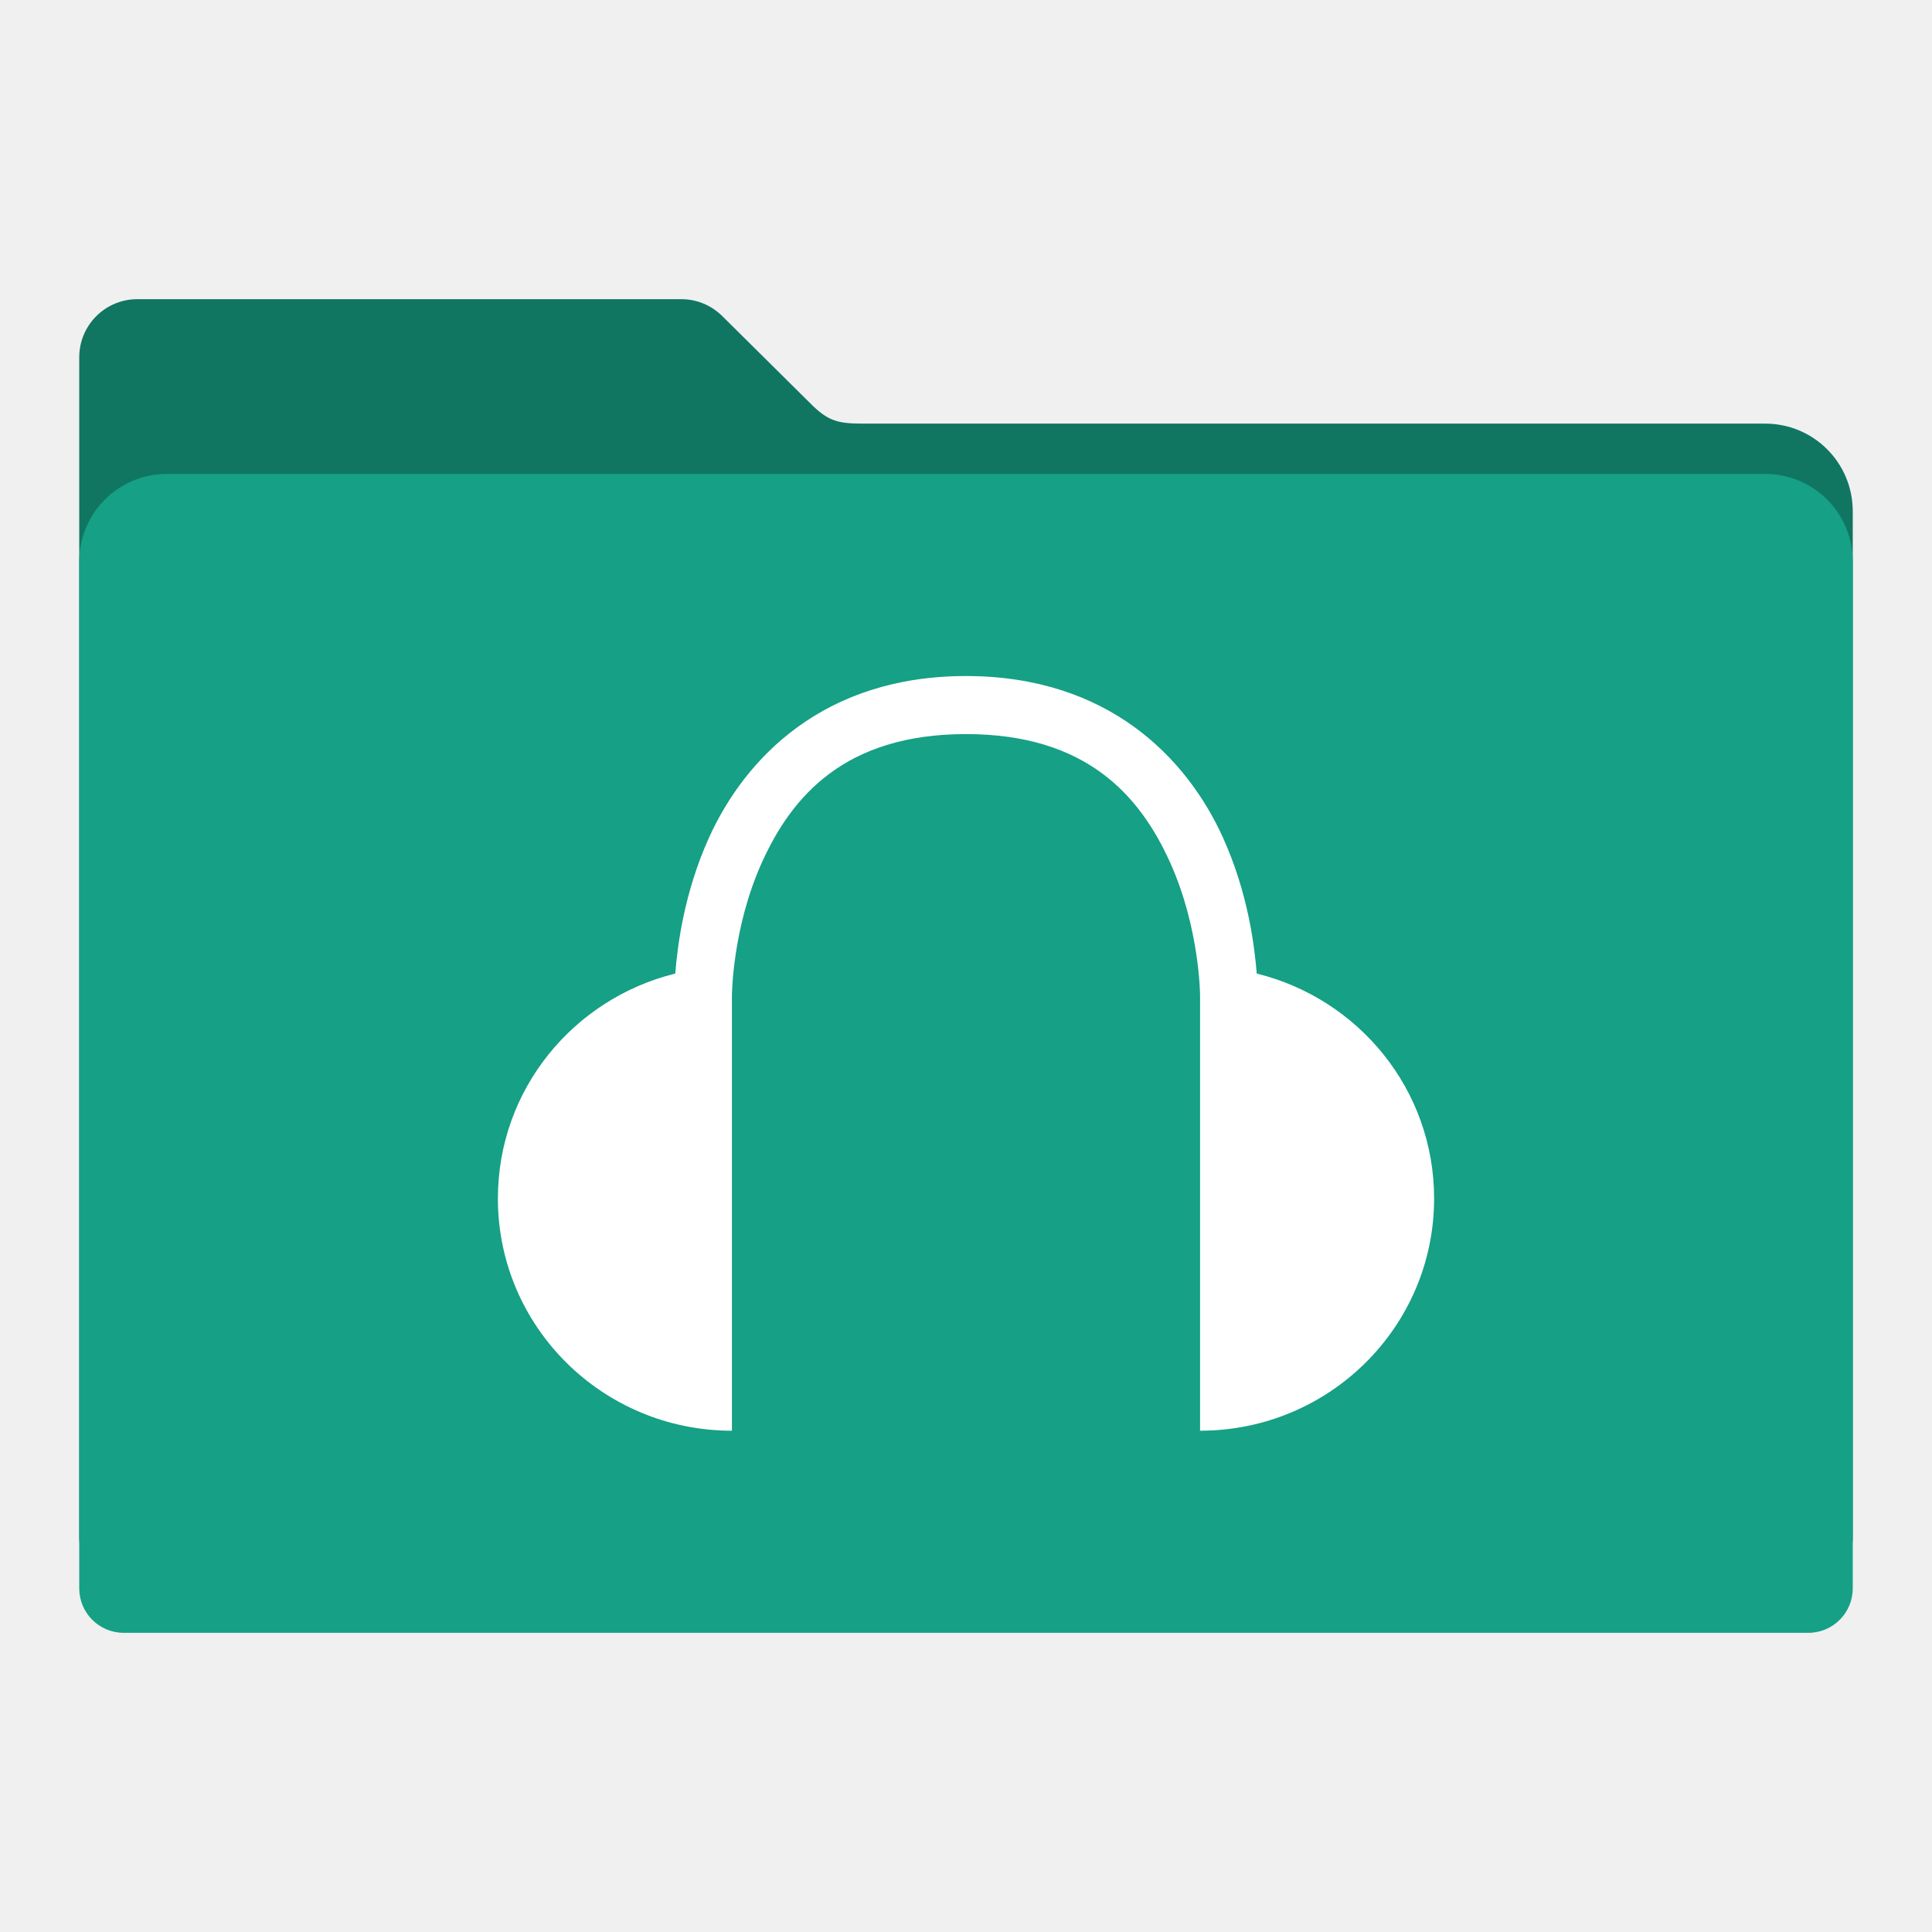
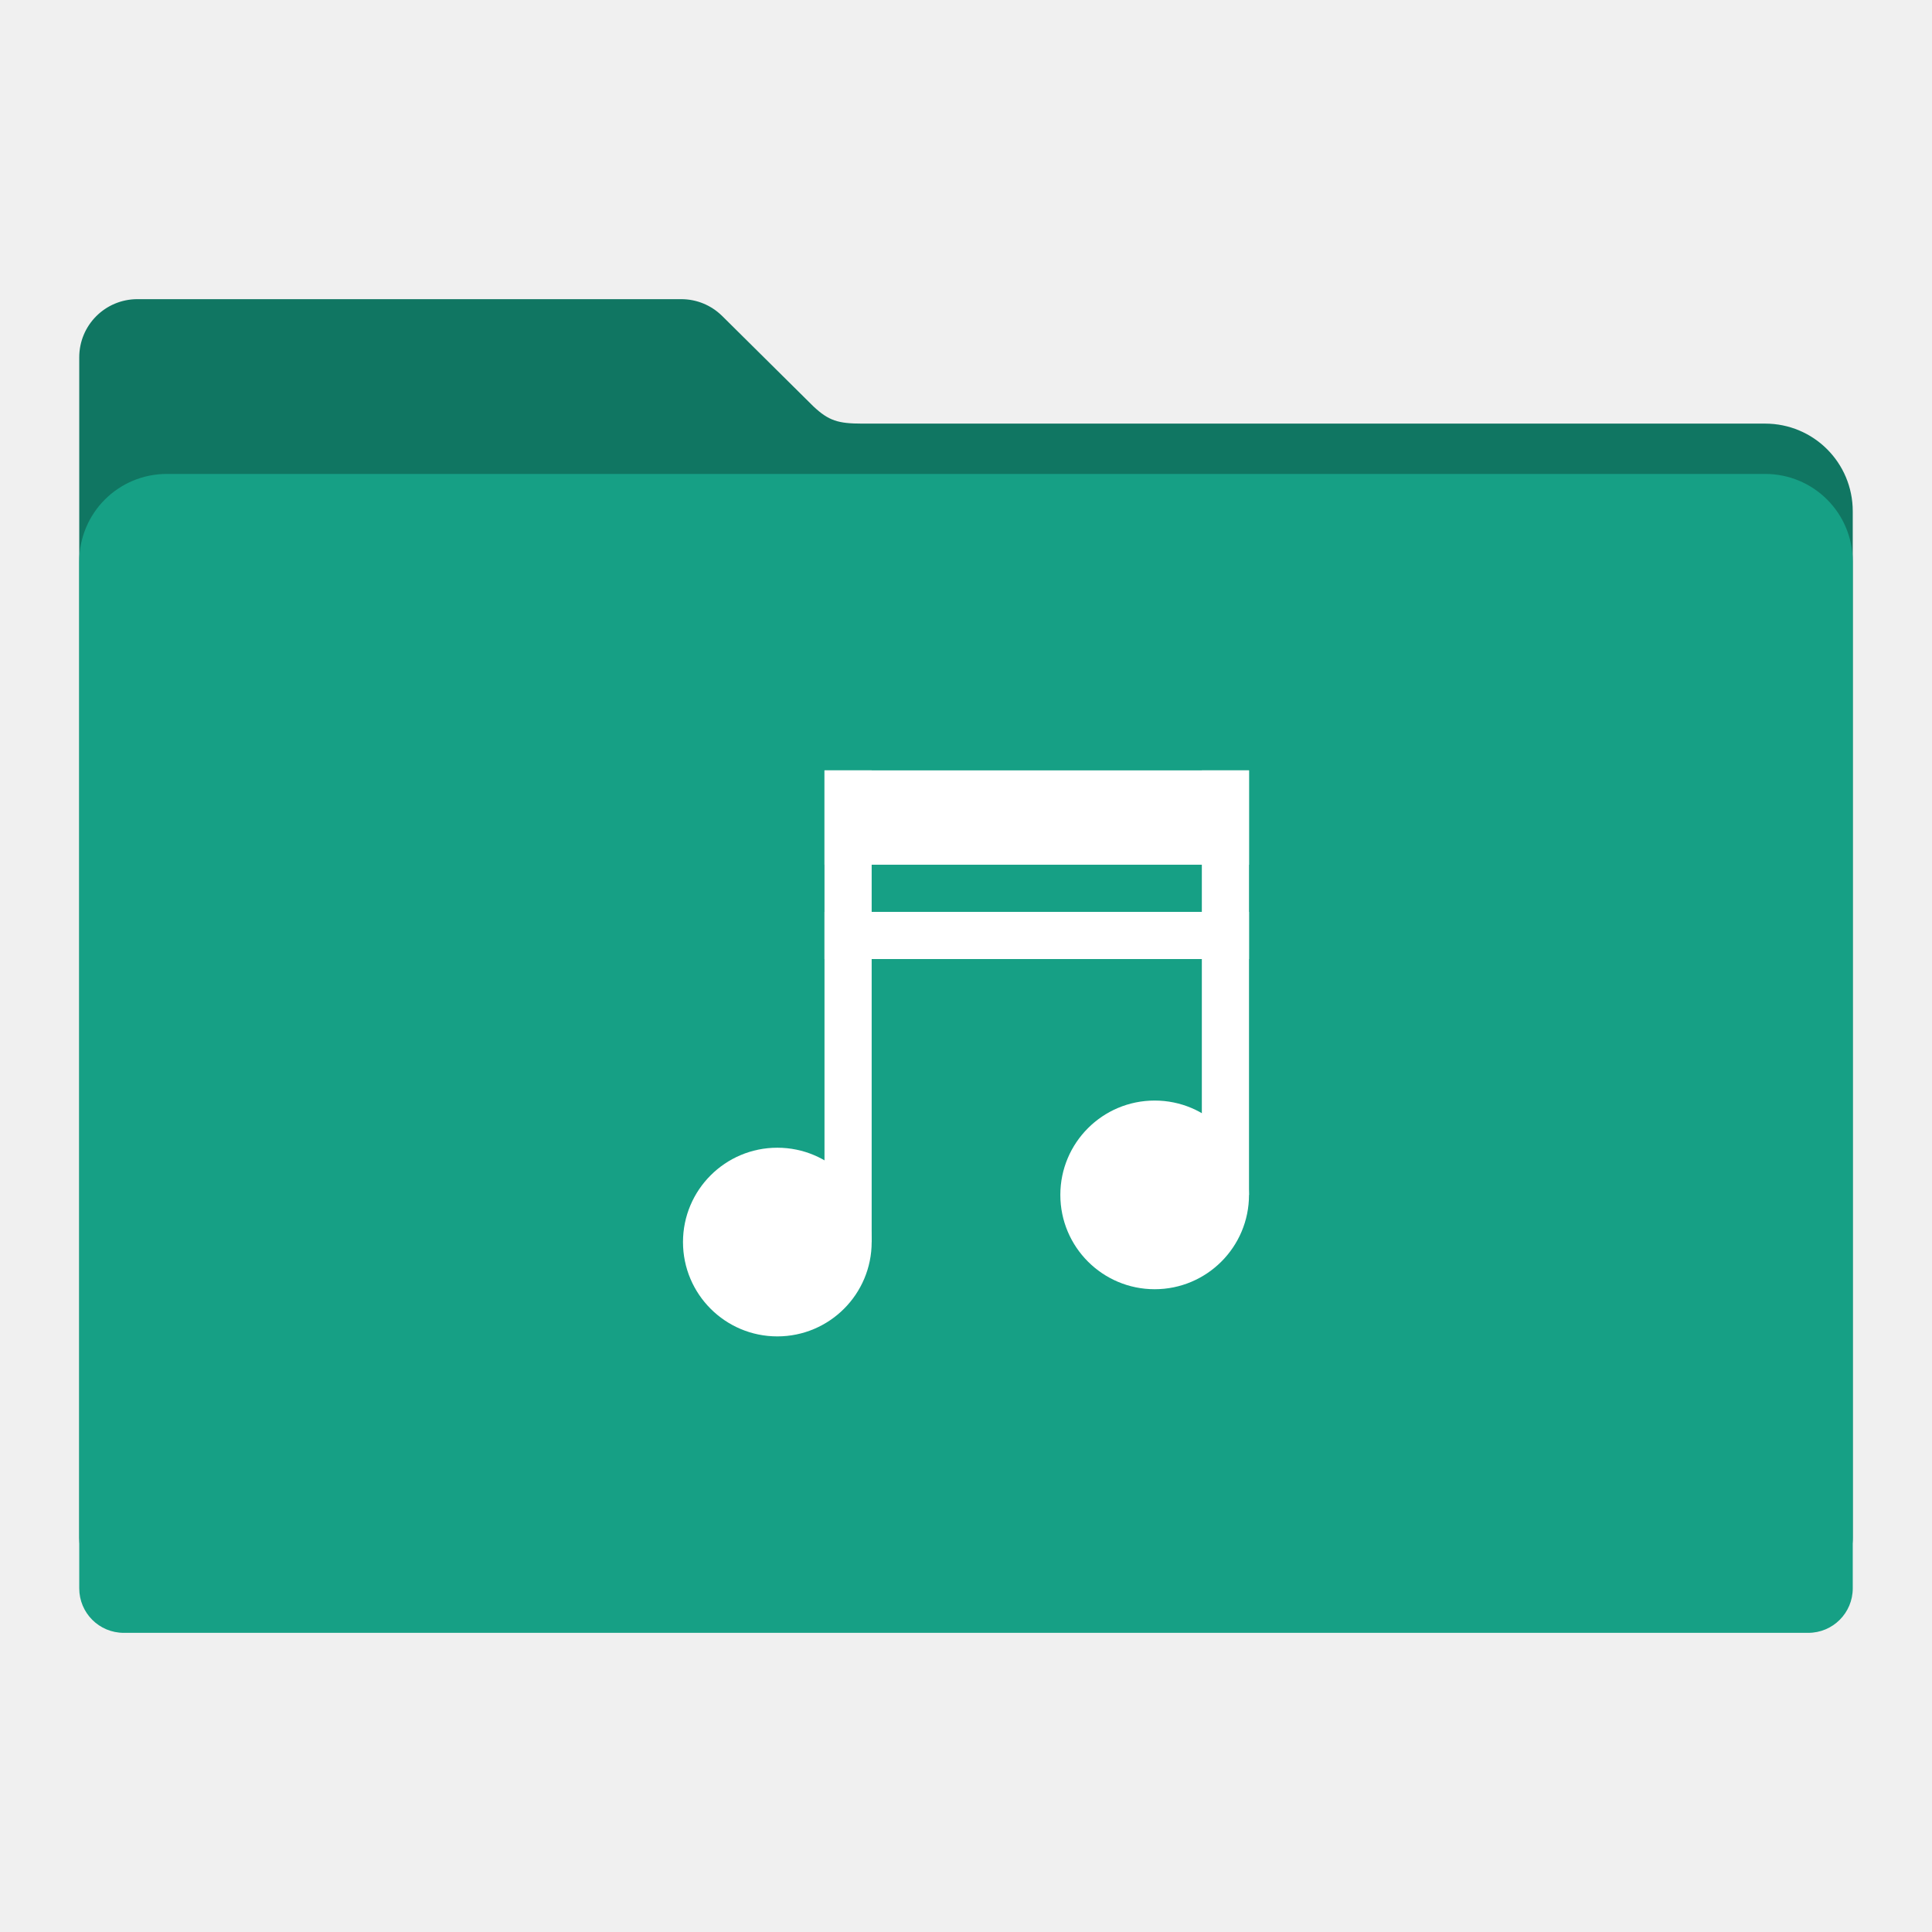
<svg xmlns="http://www.w3.org/2000/svg" id="svg2" version="1.1" width="512" height="512" viewBox="0 0 512 512">
  <defs id="defs6" />
  <path style="fill:#107662;fill-opacity:1;fill-rule:evenodd;stroke:#000000;stroke-width:0;stroke-linecap:butt;stroke-linejoin:miter;stroke-miterlimit:4;stroke-dasharray:none;stroke-opacity:1" d="m 36.434,79.28 c -8.55,0 -15.434,6.882 -15.434,15.432 l 0,40.79 0,131.272 0,132.816 0,7.985 c 0,6.543 5.267,11.81 11.81,11.81 l 446.379,0 c 6.543,0 11.811,-5.267 11.811,-11.81 l 0,-140.801 -0.002,0 0,-131.272 c 0,-12.876 -10.365,-23.241 -23.241,-23.241 l -239.273,0 c -6.356,0 -8.866,-0.749 -12.936,-4.577 L 191.542,83.896 c -0.082,-0.083 -0.166,-0.164 -0.249,-0.246 l -0.048,-0.046 -0.002,0.002 c -2.773,-2.676 -6.543,-4.325 -10.719,-4.325 z" id="rect2982-2" />
  <path style="fill:#16a085;fill-opacity:1;fill-rule:evenodd;stroke:#000000;stroke-width:0;stroke-linecap:butt;stroke-linejoin:miter;stroke-miterlimit:4;stroke-dasharray:none;stroke-opacity:1" d="m 44.241,125.596 c -12.876,0 -23.241,10.365 -23.241,23.241 l 0,131.272 0,132.816 0,7.985 c 0,6.543 5.267,11.81 11.81,11.81 l 446.379,0 c 6.543,0 11.811,-5.267 11.811,-11.81 l 0,-140.801 -0.002,0 0,-131.272 c 0,-12.876 -10.365,-23.241 -23.241,-23.241 l -423.515,0 z" id="rect2982" />
-   <path style="fill:#ffffff;fill-opacity:1;stroke-width:4.759" d="m 256,179.158 c -37.762,0 -58.568,21.808 -68.085,42.788 -6.588,14.524 -8.361,28.534 -8.965,36.058 -27.004,6.659 -47.005,30.765 -47.005,59.615 0,33.986 27.771,61.538 62.027,61.538 l 0,-115.385 c 0,0 0.067,-17.856 7.996,-35.337 7.929,-17.48 22.013,-33.894 54.032,-33.894 32.019,0 46.103,16.414 54.032,33.894 7.929,17.481 7.996,35.337 7.996,35.337 l 0,115.385 c 34.257,0 62.027,-27.552 62.027,-61.538 0,-28.851 -20.001,-52.956 -47.005,-59.615 -0.604,-7.524 -2.377,-21.534 -8.965,-36.058 -9.516,-20.981 -30.323,-42.788 -68.085,-42.788 z" id="path3767-6" />
+   <g transform="matrix(12.5,0,0,12.5,118.5,-183.3421)" id="g4157" style="fill:#ffffff">
+     <rect y="31" x="8" height="2" width="9" id="rect4154" style="fill:#ffffff;fill-opacity:1;fill-rule:nonzero;stroke:#00ff00;stroke-width:0;stroke-miterlimit:4;stroke-dasharray:none;stroke-opacity:1" />
+     <rect transform="matrix(0,1,-1,0,0,0)" style="fill:#ffffff;fill-opacity:1;fill-rule:nonzero;stroke:#00ff00;stroke-width:0;stroke-miterlimit:4;stroke-dasharray:none;stroke-opacity:1" id="rect4158" width="10" height="1" x="31" y="-9" />
+     <rect y="-17" x="31" height="1" width="9" id="rect4160" style="fill:#ffffff;fill-opacity:1;fill-rule:nonzero;stroke:#00ff00;stroke-width:0;stroke-miterlimit:4;stroke-dasharray:none;stroke-opacity:1" transform="matrix(0,1,-1,0,0,0)" />
+     <circle r="2" cy="41" cx="7" id="path4156" style="fill:#ffffff;fill-opacity:1;stroke:none" />
+     <circle style="fill:#ffffff;fill-opacity:1;stroke:none" id="circle4158" cx="15" cy="40" r="2" />
+     <rect y="34" x="8" height="1" width="9" id="rect4156" style="fill:#ffffff;fill-opacity:1;stroke:none" />
+   </g>
</svg>
